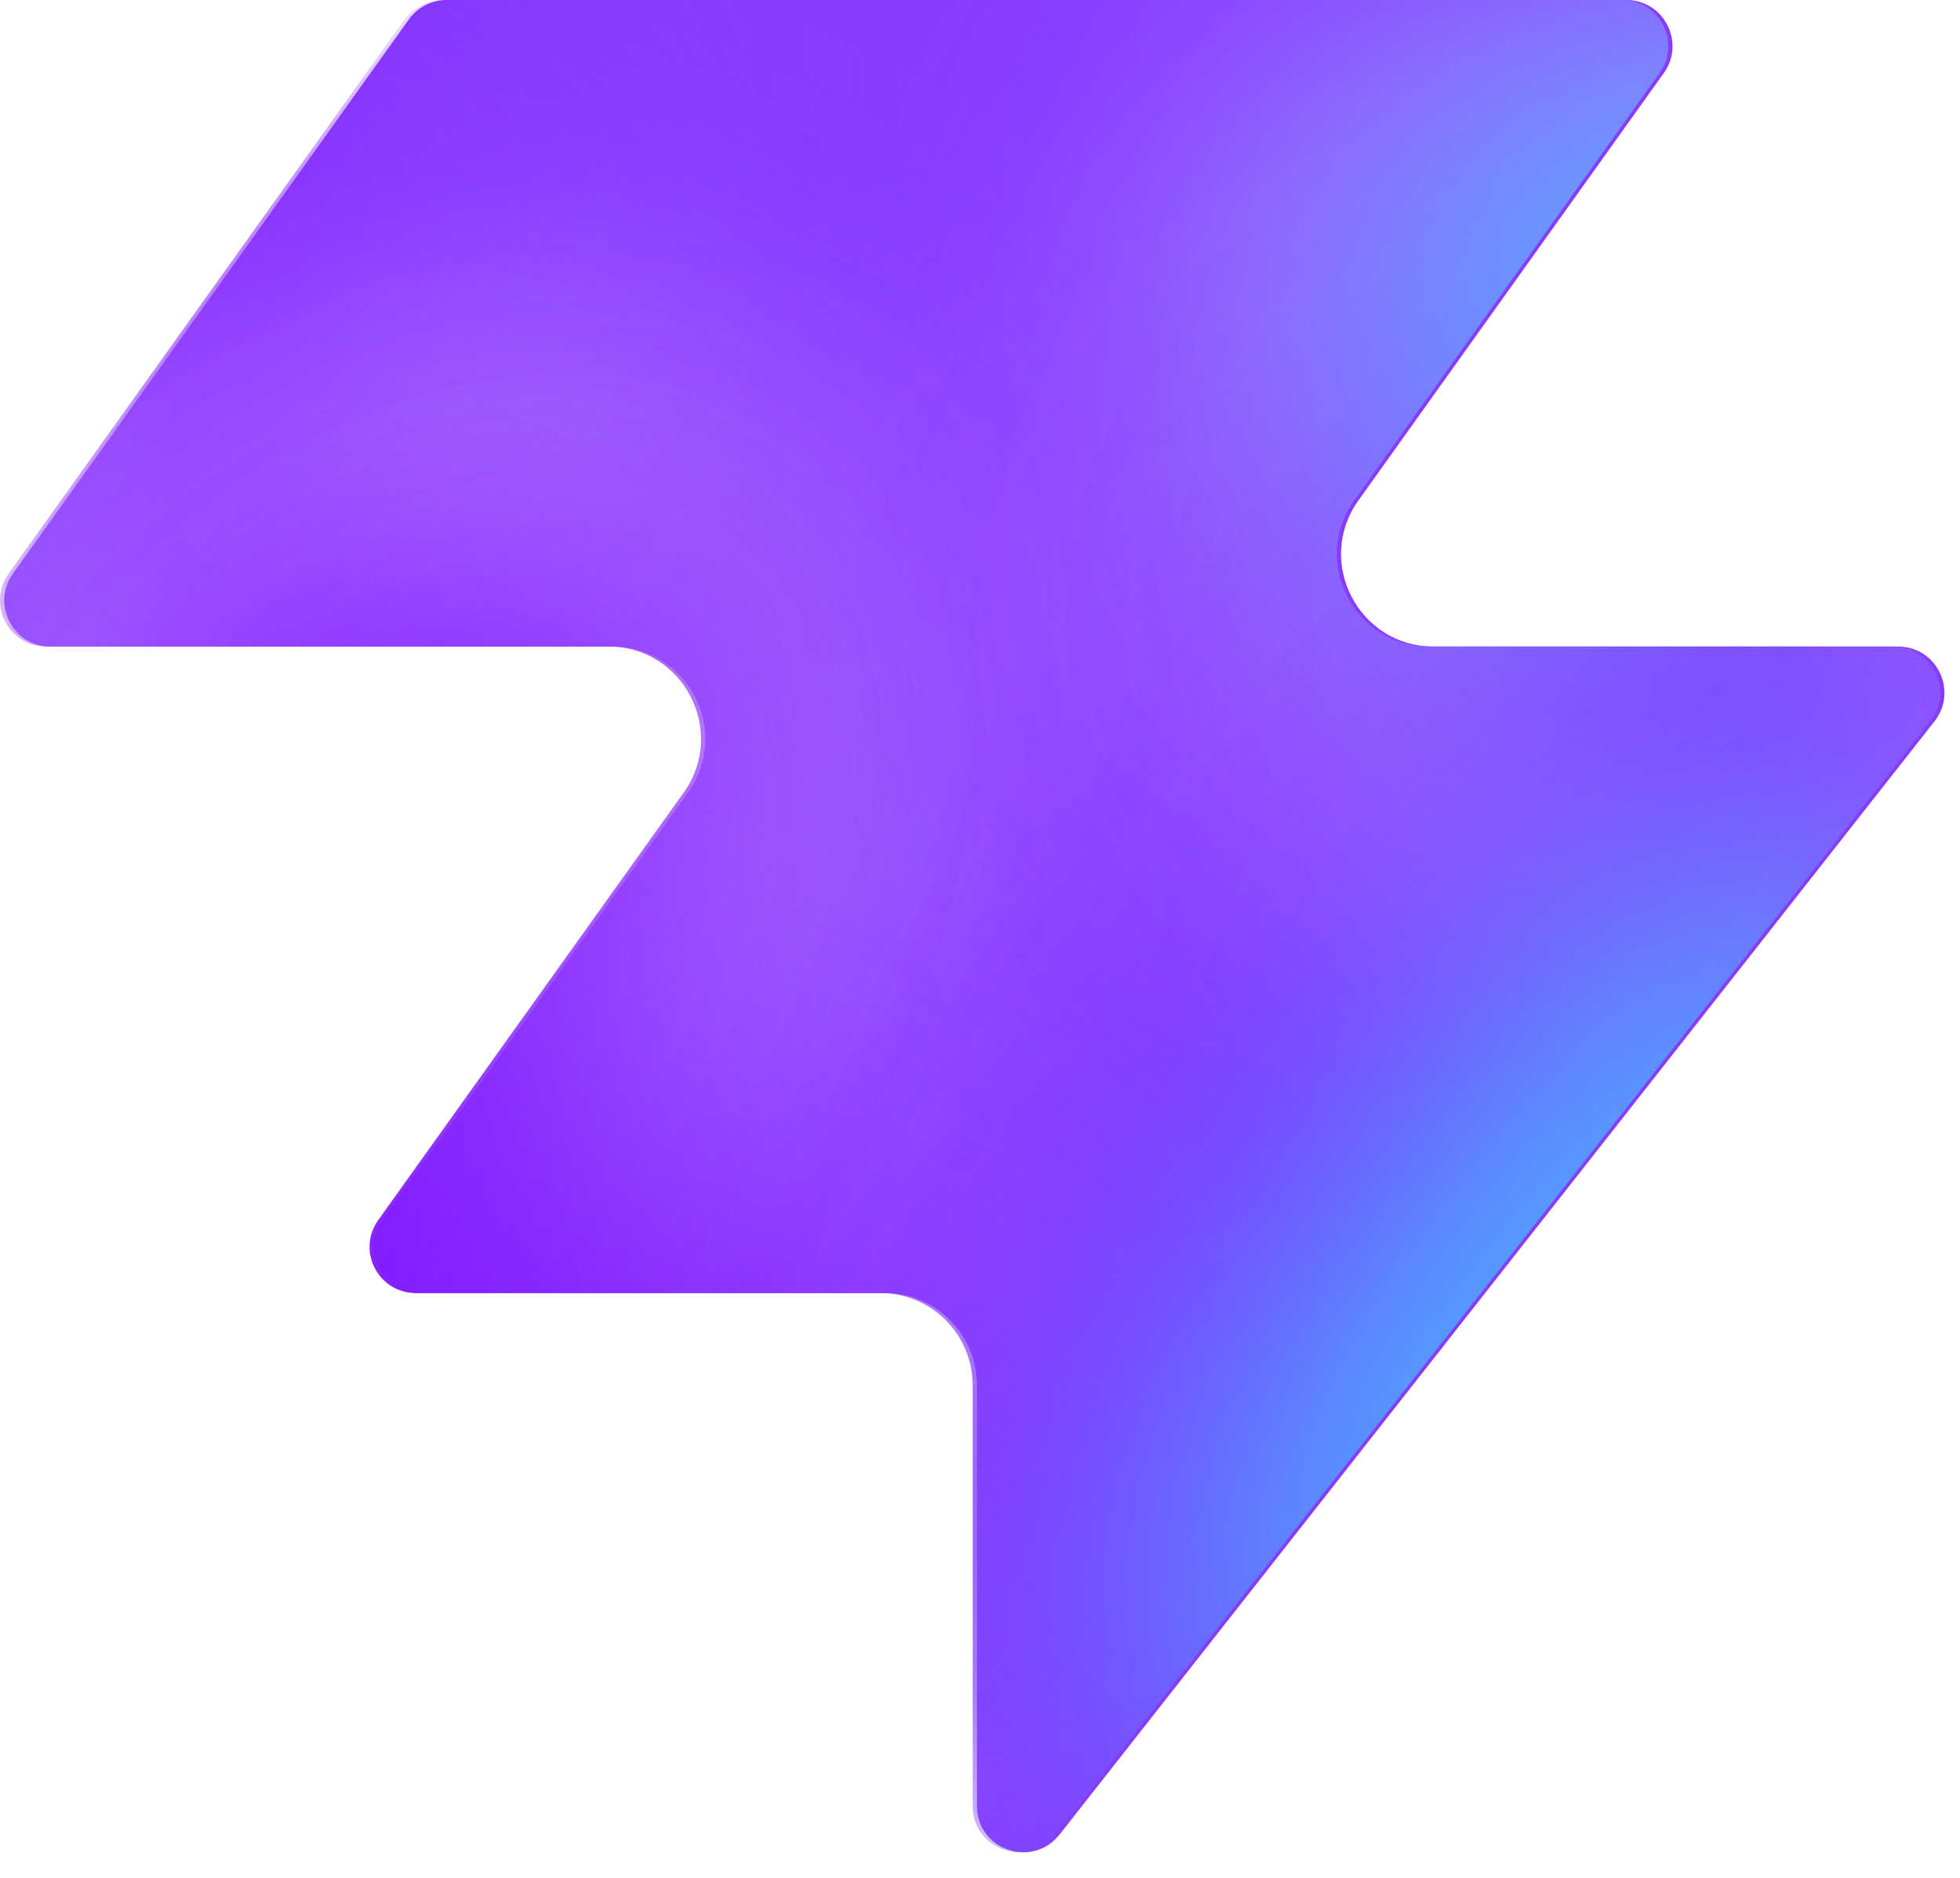
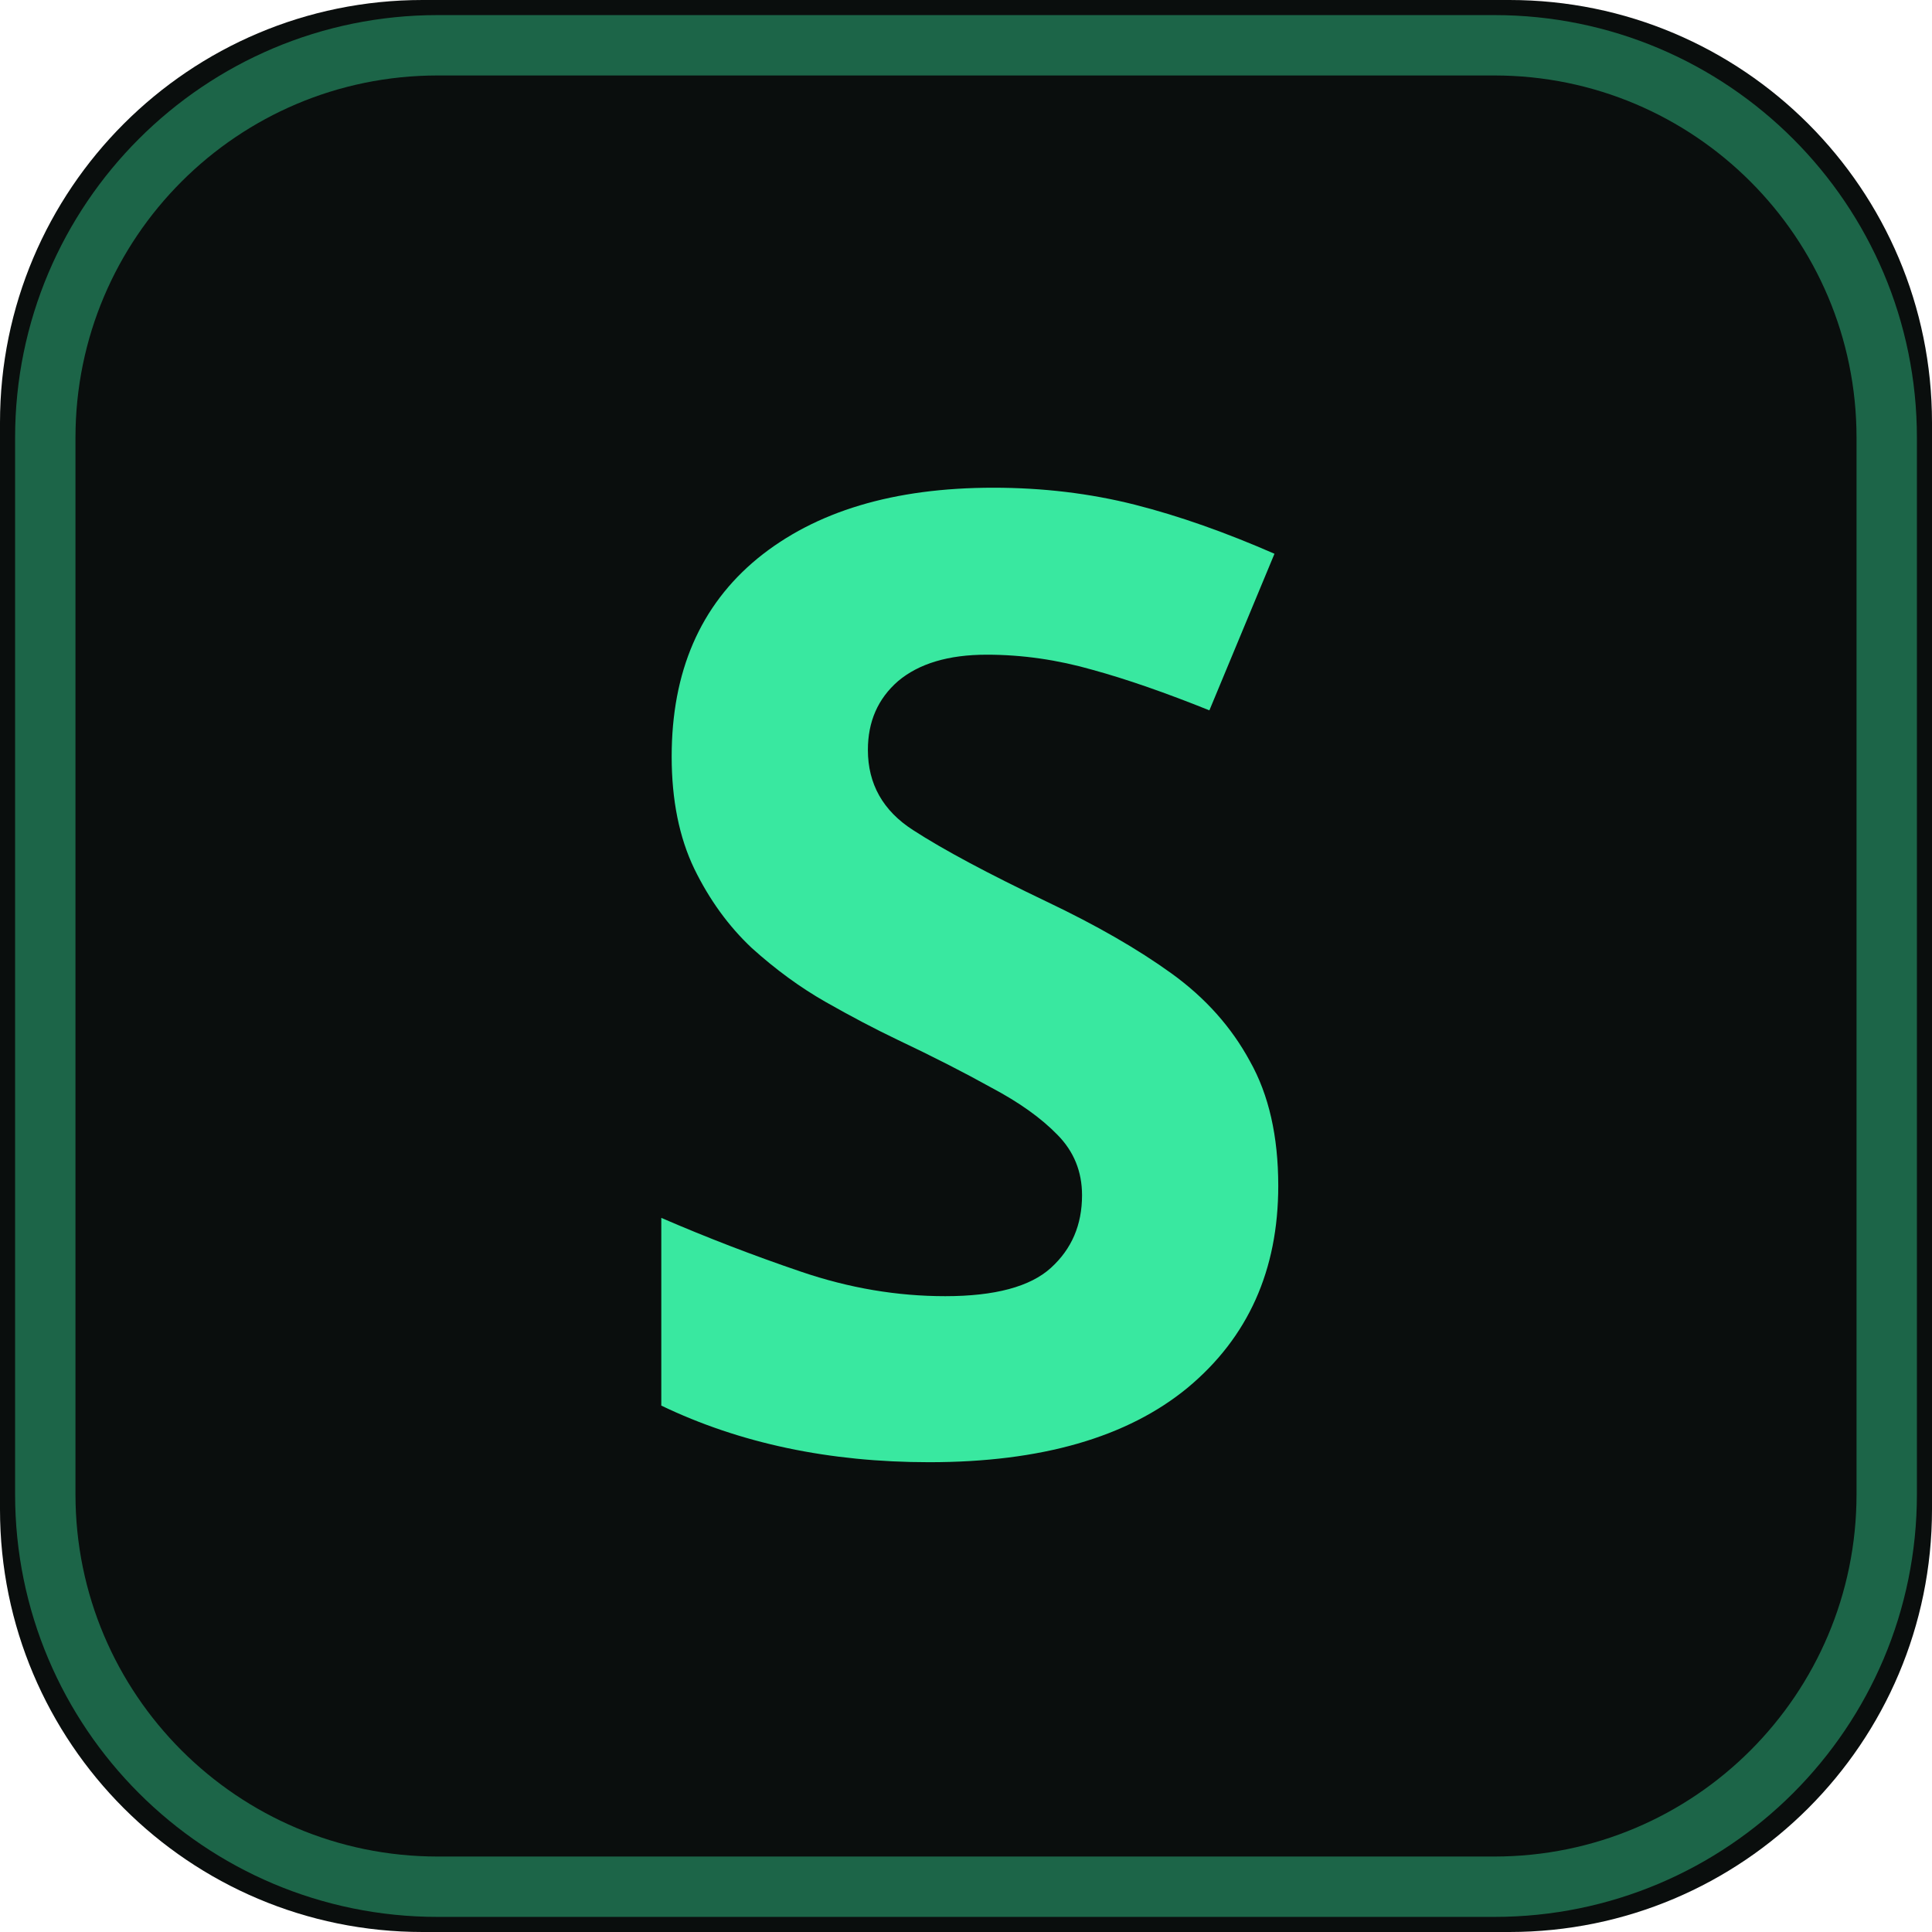
- <svg xmlns="http://www.w3.org/2000/svg" width="48" height="46" fill="none" viewBox="0 0 48 46">
-   <path fill="#863bff" d="M25.946 44.938c-.664.845-2.021.375-2.021-.698V33.937a2.26 2.26 0 0 0-2.262-2.262H10.287c-.92 0-1.456-1.04-.92-1.788l7.48-10.471c1.07-1.497 0-3.578-1.842-3.578H1.237c-.92 0-1.456-1.04-.92-1.788L10.013.474c.214-.297.556-.474.92-.474h28.894c.92 0 1.456 1.04.92 1.788l-7.48 10.471c-1.07 1.498 0 3.579 1.842 3.579h11.377c.943 0 1.473 1.088.89 1.83L25.947 44.94z" style="fill:#863bff;fill:color(display-p3 .525 .23 1);fill-opacity:1" />
-   <mask id="a" width="48" height="46" x="0" y="0" maskUnits="userSpaceOnUse" style="mask-type:alpha">
-     <path fill="#000" d="M25.842 44.938c-.664.844-2.021.375-2.021-.698V33.937a2.26 2.26 0 0 0-2.262-2.262H10.183c-.92 0-1.456-1.04-.92-1.788l7.48-10.471c1.07-1.498 0-3.579-1.842-3.579H1.133c-.92 0-1.456-1.04-.92-1.787L9.91.473c.214-.297.556-.474.92-.474h28.894c.92 0 1.456 1.04.92 1.788l-7.48 10.471c-1.07 1.498 0 3.578 1.842 3.578h11.377c.943 0 1.473 1.088.89 1.832L25.843 44.94z" style="fill:#000;fill-opacity:1" />
-   </mask>
-   <g mask="url(#a)">
-     <g filter="url(#b)">
-       <ellipse cx="5.508" cy="14.704" fill="#ede6ff" rx="5.508" ry="14.704" style="fill:#ede6ff;fill:color(display-p3 .927 .903 1);fill-opacity:1" transform="matrix(.00324 1 1 -.00324 -4.47 31.516)" />
-     </g>
-     <g filter="url(#c)">
-       <ellipse cx="10.399" cy="29.851" fill="#ede6ff" rx="10.399" ry="29.851" style="fill:#ede6ff;fill:color(display-p3 .927 .903 1);fill-opacity:1" transform="matrix(.00324 1 1 -.00324 -39.328 7.883)" />
-     </g>
-     <g filter="url(#d)">
-       <ellipse cx="5.508" cy="30.487" fill="#7e14ff" rx="5.508" ry="30.487" style="fill:#7e14ff;fill:color(display-p3 .492 .077 1);fill-opacity:1" transform="rotate(89.814 -25.913 -14.639)scale(1 -1)" />
-     </g>
-     <g filter="url(#e)">
-       <ellipse cx="5.508" cy="30.599" fill="#7e14ff" rx="5.508" ry="30.599" style="fill:#7e14ff;fill:color(display-p3 .492 .077 1);fill-opacity:1" transform="rotate(89.814 -32.644 -3.334)scale(1 -1)" />
-     </g>
-     <g filter="url(#f)">
-       <ellipse cx="5.508" cy="30.599" fill="#7e14ff" rx="5.508" ry="30.599" style="fill:#7e14ff;fill:color(display-p3 .492 .077 1);fill-opacity:1" transform="matrix(.00324 1 1 -.00324 -34.34 30.47)" />
-     </g>
-     <g filter="url(#g)">
-       <ellipse cx="14.072" cy="22.078" fill="#ede6ff" rx="14.072" ry="22.078" style="fill:#ede6ff;fill:color(display-p3 .927 .903 1);fill-opacity:1" transform="rotate(93.35 24.506 48.493)scale(-1 1)" />
-     </g>
-     <g filter="url(#h)">
-       <ellipse cx="3.47" cy="21.501" fill="#7e14ff" rx="3.47" ry="21.501" style="fill:#7e14ff;fill:color(display-p3 .492 .077 1);fill-opacity:1" transform="rotate(89.009 28.708 47.59)scale(-1 1)" />
-     </g>
-     <g filter="url(#i)">
-       <ellipse cx="3.47" cy="21.501" fill="#7e14ff" rx="3.47" ry="21.501" style="fill:#7e14ff;fill:color(display-p3 .492 .077 1);fill-opacity:1" transform="rotate(89.009 28.708 47.59)scale(-1 1)" />
-     </g>
-     <g filter="url(#j)">
-       <ellipse cx=".387" cy="8.972" fill="#7e14ff" rx="4.407" ry="29.108" style="fill:#7e14ff;fill:color(display-p3 .492 .077 1);fill-opacity:1" transform="rotate(39.51 .387 8.972)" />
-     </g>
-     <g filter="url(#k)">
-       <ellipse cx="47.523" cy="-6.092" fill="#7e14ff" rx="4.407" ry="29.108" style="fill:#7e14ff;fill:color(display-p3 .492 .077 1);fill-opacity:1" transform="rotate(37.892 47.523 -6.092)" />
-     </g>
-     <g filter="url(#l)">
-       <ellipse cx="41.412" cy="6.333" fill="#47bfff" rx="5.971" ry="9.665" style="fill:#47bfff;fill:color(display-p3 .28 .748 1);fill-opacity:1" transform="rotate(37.892 41.412 6.333)" />
-     </g>
-     <g filter="url(#m)">
-       <ellipse cx="-1.879" cy="38.332" fill="#7e14ff" rx="4.407" ry="29.108" style="fill:#7e14ff;fill:color(display-p3 .492 .077 1);fill-opacity:1" transform="rotate(37.892 -1.88 38.332)" />
-     </g>
-     <g filter="url(#n)">
-       <ellipse cx="-1.879" cy="38.332" fill="#7e14ff" rx="4.407" ry="29.108" style="fill:#7e14ff;fill:color(display-p3 .492 .077 1);fill-opacity:1" transform="rotate(37.892 -1.88 38.332)" />
-     </g>
-     <g filter="url(#o)">
-       <ellipse cx="35.651" cy="29.907" fill="#7e14ff" rx="4.407" ry="29.108" style="fill:#7e14ff;fill:color(display-p3 .492 .077 1);fill-opacity:1" transform="rotate(37.892 35.651 29.907)" />
-     </g>
-     <g filter="url(#p)">
-       <ellipse cx="38.418" cy="32.4" fill="#47bfff" rx="5.971" ry="15.297" style="fill:#47bfff;fill:color(display-p3 .28 .748 1);fill-opacity:1" transform="rotate(37.892 38.418 32.4)" />
-     </g>
-   </g>
-   <defs>
-     <filter id="b" width="60.045" height="41.654" x="-19.77" y="16.149" color-interpolation-filters="sRGB" filterUnits="userSpaceOnUse">
-       <feFlood flood-opacity="0" result="BackgroundImageFix" />
-       <feBlend in="SourceGraphic" in2="BackgroundImageFix" result="shape" />
-       <feGaussianBlur result="effect1_foregroundBlur_2002_17158" stdDeviation="7.659" />
-     </filter>
-     <filter id="c" width="90.34" height="51.437" x="-54.613" y="-7.533" color-interpolation-filters="sRGB" filterUnits="userSpaceOnUse">
-       <feFlood flood-opacity="0" result="BackgroundImageFix" />
-       <feBlend in="SourceGraphic" in2="BackgroundImageFix" result="shape" />
-       <feGaussianBlur result="effect1_foregroundBlur_2002_17158" stdDeviation="7.659" />
-     </filter>
-     <filter id="d" width="79.355" height="29.4" x="-49.64" y="2.03" color-interpolation-filters="sRGB" filterUnits="userSpaceOnUse">
-       <feFlood flood-opacity="0" result="BackgroundImageFix" />
-       <feBlend in="SourceGraphic" in2="BackgroundImageFix" result="shape" />
-       <feGaussianBlur result="effect1_foregroundBlur_2002_17158" stdDeviation="4.596" />
-     </filter>
-     <filter id="e" width="79.579" height="29.4" x="-45.045" y="20.029" color-interpolation-filters="sRGB" filterUnits="userSpaceOnUse">
-       <feFlood flood-opacity="0" result="BackgroundImageFix" />
-       <feBlend in="SourceGraphic" in2="BackgroundImageFix" result="shape" />
-       <feGaussianBlur result="effect1_foregroundBlur_2002_17158" stdDeviation="4.596" />
-     </filter>
-     <filter id="f" width="79.579" height="29.4" x="-43.513" y="21.178" color-interpolation-filters="sRGB" filterUnits="userSpaceOnUse">
-       <feFlood flood-opacity="0" result="BackgroundImageFix" />
-       <feBlend in="SourceGraphic" in2="BackgroundImageFix" result="shape" />
-       <feGaussianBlur result="effect1_foregroundBlur_2002_17158" stdDeviation="4.596" />
-     </filter>
-     <filter id="g" width="74.749" height="58.852" x="15.756" y="-17.901" color-interpolation-filters="sRGB" filterUnits="userSpaceOnUse">
-       <feFlood flood-opacity="0" result="BackgroundImageFix" />
-       <feBlend in="SourceGraphic" in2="BackgroundImageFix" result="shape" />
-       <feGaussianBlur result="effect1_foregroundBlur_2002_17158" stdDeviation="7.659" />
-     </filter>
-     <filter id="h" width="61.377" height="25.362" x="23.548" y="2.284" color-interpolation-filters="sRGB" filterUnits="userSpaceOnUse">
-       <feFlood flood-opacity="0" result="BackgroundImageFix" />
-       <feBlend in="SourceGraphic" in2="BackgroundImageFix" result="shape" />
-       <feGaussianBlur result="effect1_foregroundBlur_2002_17158" stdDeviation="4.596" />
-     </filter>
-     <filter id="i" width="61.377" height="25.362" x="23.548" y="2.284" color-interpolation-filters="sRGB" filterUnits="userSpaceOnUse">
-       <feFlood flood-opacity="0" result="BackgroundImageFix" />
-       <feBlend in="SourceGraphic" in2="BackgroundImageFix" result="shape" />
-       <feGaussianBlur result="effect1_foregroundBlur_2002_17158" stdDeviation="4.596" />
-     </filter>
-     <filter id="j" width="56.045" height="63.649" x="-27.636" y="-22.853" color-interpolation-filters="sRGB" filterUnits="userSpaceOnUse">
-       <feFlood flood-opacity="0" result="BackgroundImageFix" />
-       <feBlend in="SourceGraphic" in2="BackgroundImageFix" result="shape" />
-       <feGaussianBlur result="effect1_foregroundBlur_2002_17158" stdDeviation="4.596" />
-     </filter>
-     <filter id="k" width="54.814" height="64.646" x="20.116" y="-38.415" color-interpolation-filters="sRGB" filterUnits="userSpaceOnUse">
-       <feFlood flood-opacity="0" result="BackgroundImageFix" />
-       <feBlend in="SourceGraphic" in2="BackgroundImageFix" result="shape" />
-       <feGaussianBlur result="effect1_foregroundBlur_2002_17158" stdDeviation="4.596" />
-     </filter>
-     <filter id="l" width="33.541" height="35.313" x="24.641" y="-11.323" color-interpolation-filters="sRGB" filterUnits="userSpaceOnUse">
-       <feFlood flood-opacity="0" result="BackgroundImageFix" />
-       <feBlend in="SourceGraphic" in2="BackgroundImageFix" result="shape" />
-       <feGaussianBlur result="effect1_foregroundBlur_2002_17158" stdDeviation="4.596" />
-     </filter>
-     <filter id="m" width="54.814" height="64.646" x="-29.286" y="6.009" color-interpolation-filters="sRGB" filterUnits="userSpaceOnUse">
-       <feFlood flood-opacity="0" result="BackgroundImageFix" />
-       <feBlend in="SourceGraphic" in2="BackgroundImageFix" result="shape" />
-       <feGaussianBlur result="effect1_foregroundBlur_2002_17158" stdDeviation="4.596" />
-     </filter>
-     <filter id="n" width="54.814" height="64.646" x="-29.286" y="6.009" color-interpolation-filters="sRGB" filterUnits="userSpaceOnUse">
-       <feFlood flood-opacity="0" result="BackgroundImageFix" />
-       <feBlend in="SourceGraphic" in2="BackgroundImageFix" result="shape" />
-       <feGaussianBlur result="effect1_foregroundBlur_2002_17158" stdDeviation="4.596" />
-     </filter>
-     <filter id="o" width="54.814" height="64.646" x="8.244" y="-2.416" color-interpolation-filters="sRGB" filterUnits="userSpaceOnUse">
-       <feFlood flood-opacity="0" result="BackgroundImageFix" />
-       <feBlend in="SourceGraphic" in2="BackgroundImageFix" result="shape" />
-       <feGaussianBlur result="effect1_foregroundBlur_2002_17158" stdDeviation="4.596" />
-     </filter>
-     <filter id="p" width="39.409" height="43.623" x="18.713" y="10.588" color-interpolation-filters="sRGB" filterUnits="userSpaceOnUse">
-       <feFlood flood-opacity="0" result="BackgroundImageFix" />
-       <feBlend in="SourceGraphic" in2="BackgroundImageFix" result="shape" />
-       <feGaussianBlur result="effect1_foregroundBlur_2002_17158" stdDeviation="4.596" />
-     </filter>
-   </defs>
+ <svg xmlns="http://www.w3.org/2000/svg" viewBox="0 0 32 32">
+   <rect width="32" height="32" rx="7" fill="#0a0e0d" />
+   <rect x="0.75" y="0.75" width="30.5" height="30.5" rx="6.5" fill="none" stroke="#39e8a0" stroke-width="1" stroke-opacity="0.4" />
+   <text x="16" y="24" font-family="Syne, Arial Black, sans-serif" font-size="22" font-weight="800" fill="#39e8a0" text-anchor="middle">S</text>
</svg>
